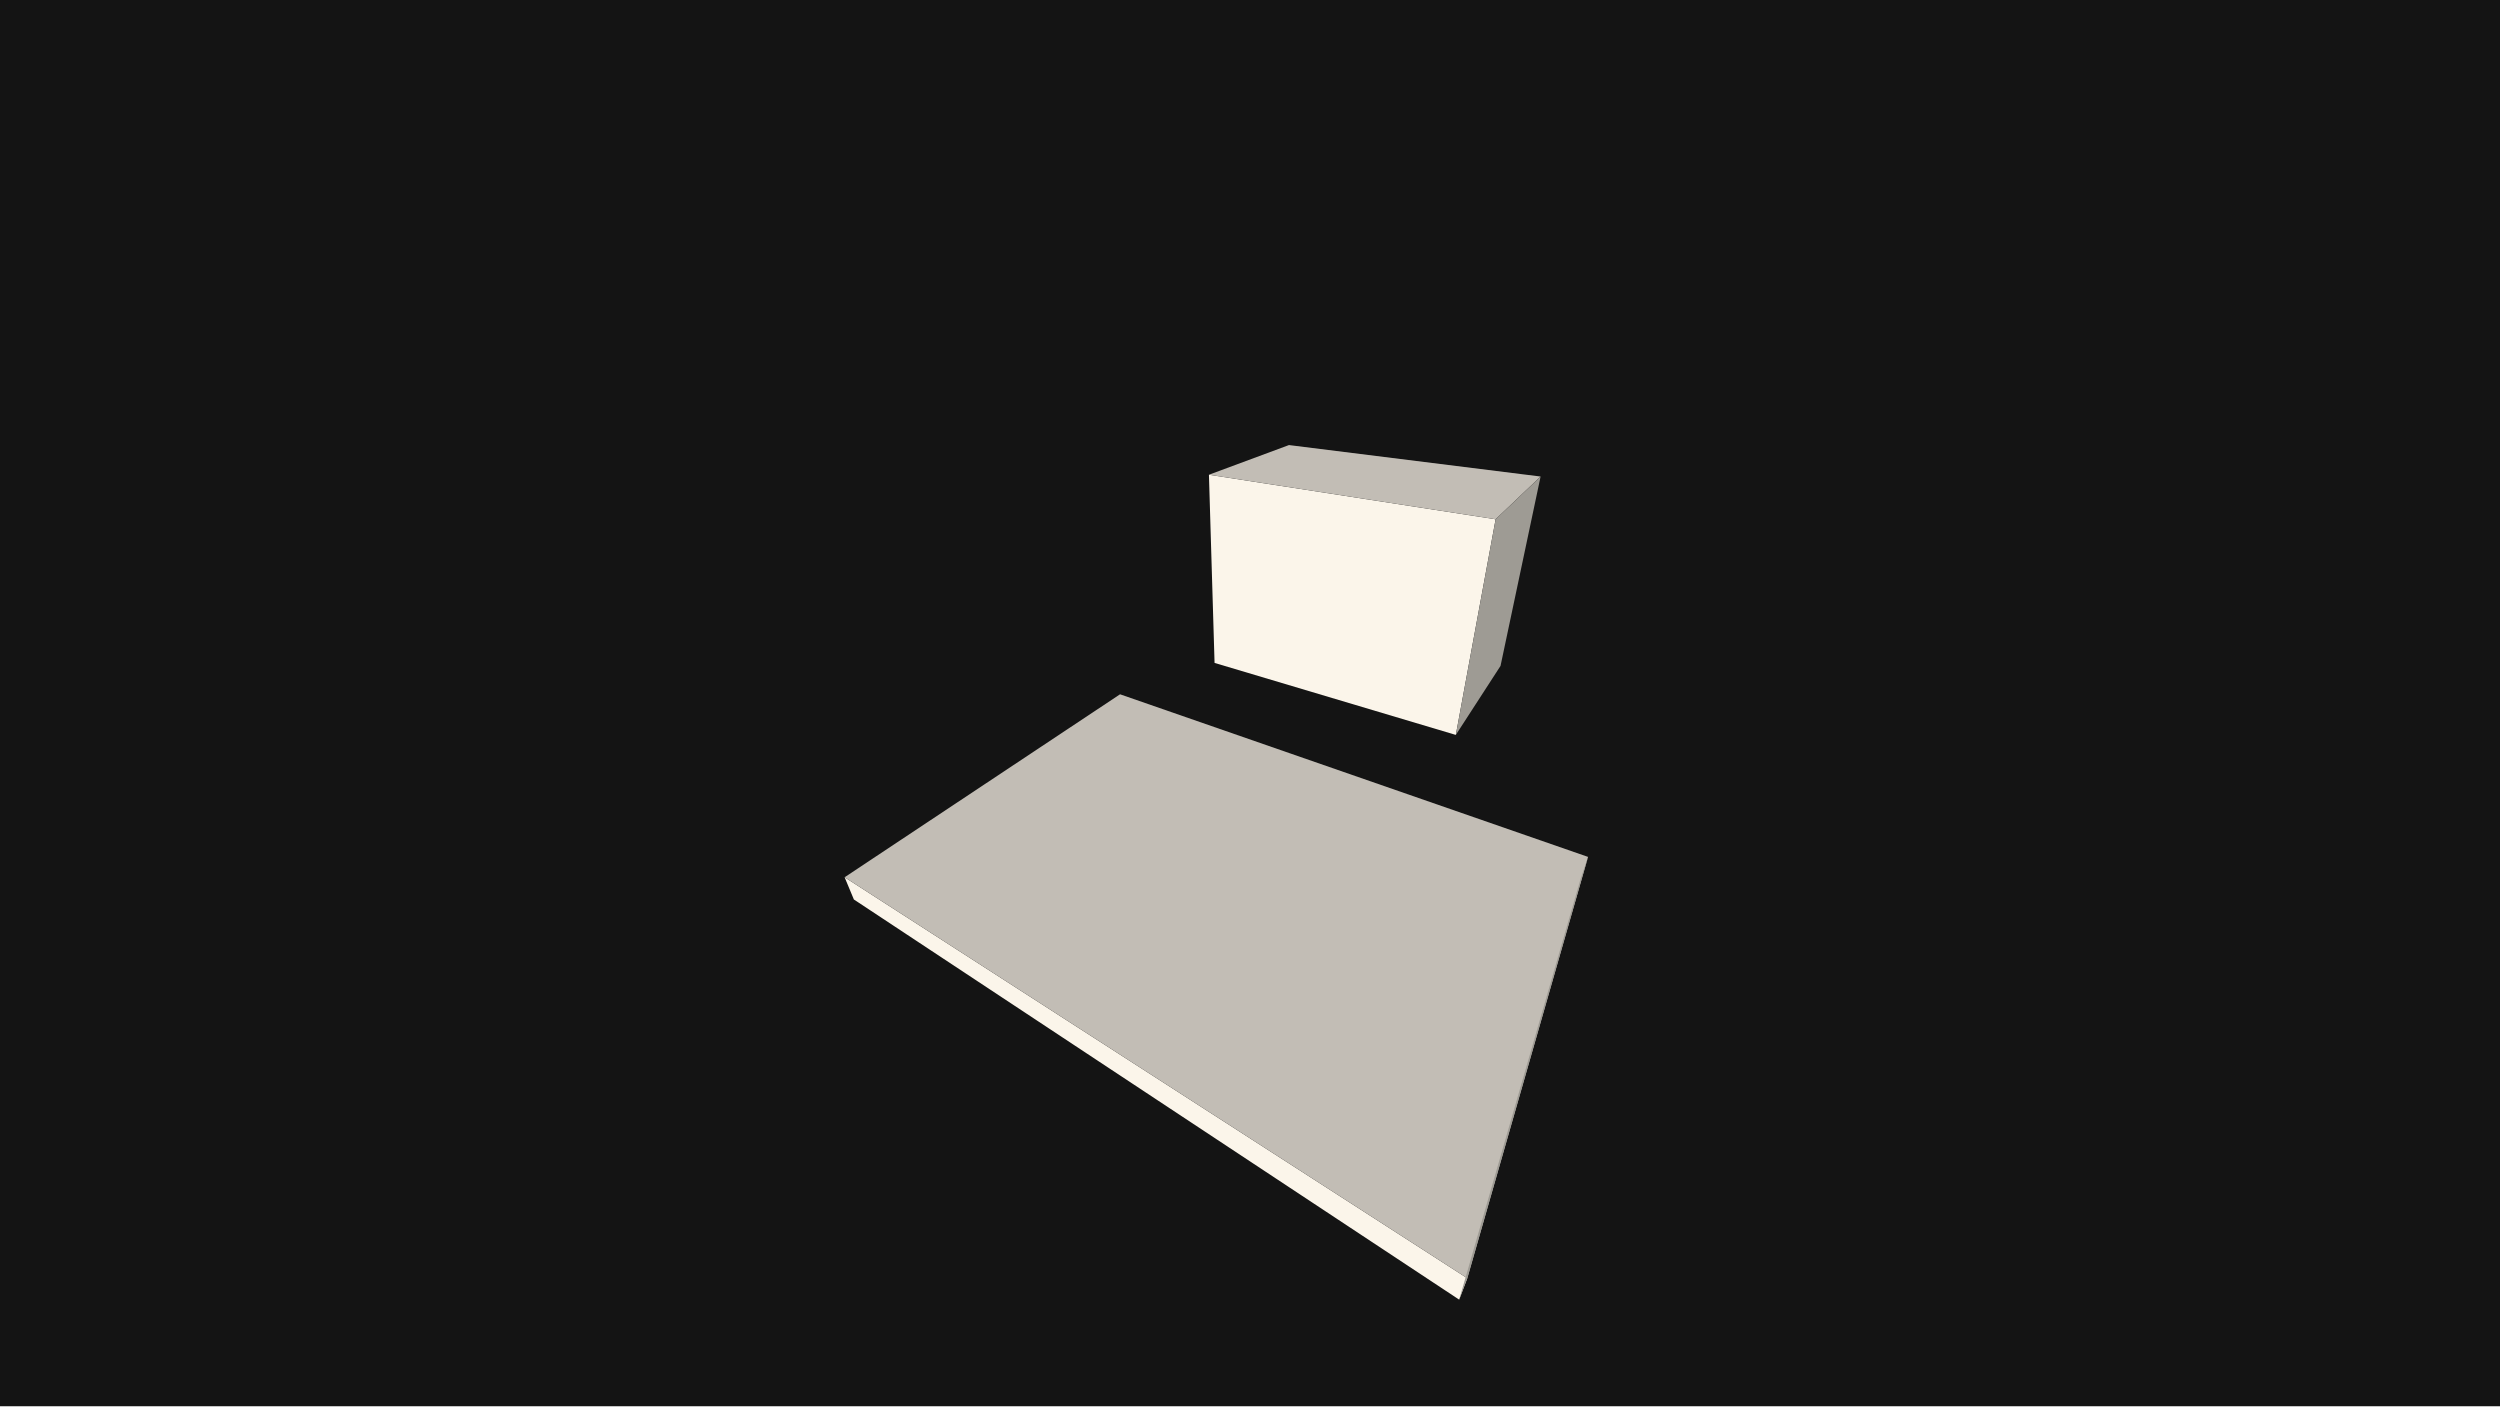
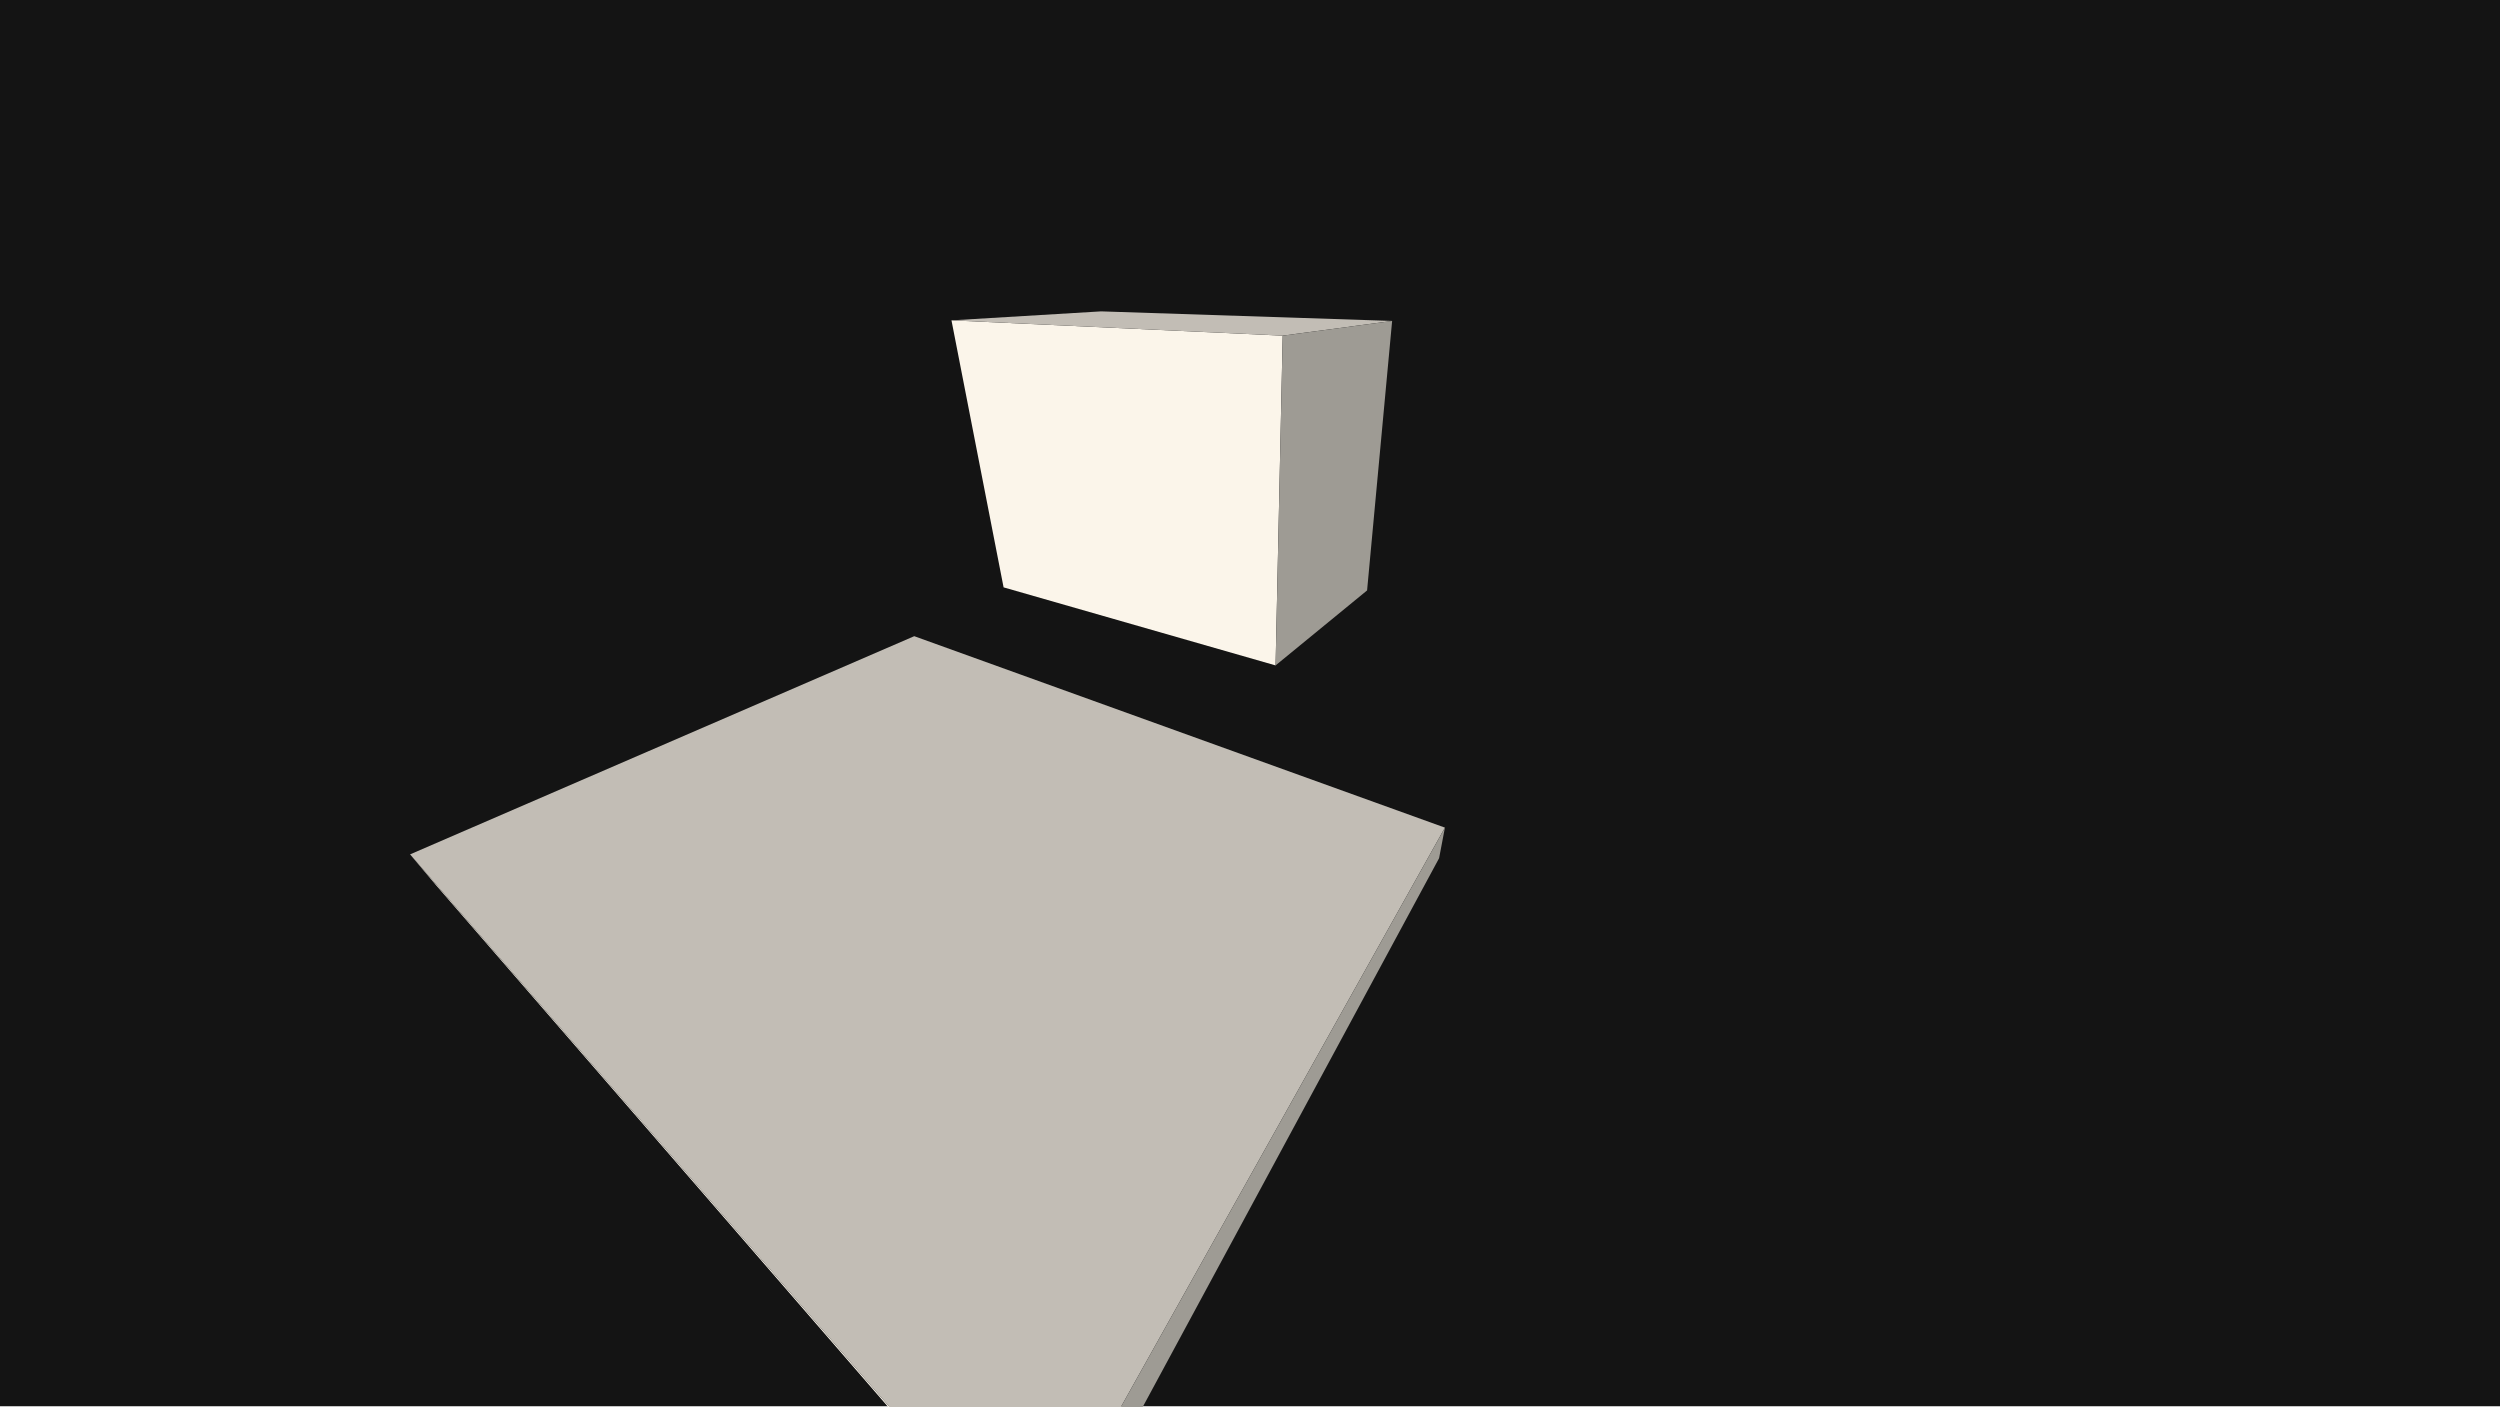
<svg xmlns="http://www.w3.org/2000/svg" width="320" height="180" viewBox="0 0 320 180">
  <g id="s-stage" fill="#141414">
    <path id="s-stage-shape" d="M 0 0 H 320 V 180 H 0 Z" />
  </g>
  <g id="s-subject-f0" fill="#fbf5ea" opacity="1">
-     <path id="s-subject-f0-shape" d="M 155.464 84.854 L 186.345 94.07 L 191.439 66.469 L 154.744 60.766 Z">
-       <animate attributeName="d" begin="0s" end="0.8s" dur="0.8s" calcMode="linear" values="M 155.464 84.854 L 186.345 94.07 L 191.439 66.469 L 154.744 60.766 Z;M 155.329 84.843 L 186.204 94.105 L 191.283 66.447 L 154.588 60.722 Z;M 154.911 84.811 L 185.768 94.219 L 190.799 66.377 L 154.1 60.582 Z;M 154.192 84.76 L 185.017 94.42 L 189.965 66.256 L 153.26 60.343 Z;M 153.141 84.695 L 183.913 94.728 L 188.736 66.075 L 152.027 59.991 Z;M 151.749 84.611 L 182.527 95.182 L 187.209 65.751 L 150.384 59.438 Z;M 149.953 84.514 L 180.816 95.833 L 185.335 65.229 L 148.245 58.629 Z;M 147.751 84.435 L 178.667 96.721 L 182.951 64.579 L 145.596 57.634 Z;M 145.136 84.395 L 176.03 97.915 L 179.968 63.796 L 142.41 56.449 Z;M 142.113 84.425 L 172.851 99.505 L 176.28 62.869 L 138.667 55.07 Z;M 138.665 84.556 L 169.026 101.605 L 171.684 61.782 L 134.312 53.495 Z;M 134.869 84.826 L 164.526 104.351 L 166.023 60.538 L 129.399 51.744 Z;M 130.785 85.269 L 159.272 107.892 L 158.996 59.128 L 123.954 49.843 Z;M 126.523 85.913 L 153.225 112.39 L 150.238 57.555 L 118.075 47.837 Z;M 122.228 86.772 L 146.381 117.993 L 139.255 55.826 L 111.909 45.787 Z;M 118.03 87.837 L 138.746 124.799 L 125.299 53.941 L 105.612 43.763 Z;M 114.141 89.076 L 130.513 132.805 L 107.588 51.957 L 99.485 41.865 Z;M 112.035 90.42 L 123.834 139.144 L 92.245 53.852 L 96.176 42.025 Z;M 111.7 91.685 L 119.89 142.649 L 84.439 59.439 L 95.82 43.978 Z;M 111.524 92.804 L 116.738 145.889 L 77.883 64.244 L 95.622 45.568 Z;M 111.471 93.749 L 114.319 148.715 L 72.596 68.266 L 95.554 46.831 Z;M 111.466 94.498 L 112.507 150.996 L 68.483 71.463 L 95.536 47.794 Z;M 111.504 95.035 L 111.304 152.663 L 65.64 73.771 L 95.572 48.466 Z;M 111.542 95.357 L 110.618 153.675 L 63.973 75.164 L 95.612 48.861 Z;M 111.556 95.462 L 110.399 154.005 L 63.436 75.619 L 95.627 48.989 Z" keyTimes="0;0.042;0.083;0.125;0.167;0.208;0.25;0.292;0.333;0.375;0.417;0.458;0.5;0.542;0.583;0.625;0.667;0.708;0.75;0.792;0.833;0.875;0.917;0.958;1" fill="freeze" />
+     <path id="s-subject-f0-shape" d="M 128.459 75.182 L 163.273 85.173 L 164.184 42.964 L 121.789 41.006 Z">
+       <animate attributeName="d" begin="0s" end="0.8s" dur="0.8s" calcMode="linear" values="M 128.459 75.182 L 163.273 85.173 L 164.184 42.964 L 121.789 41.006 Z;M 128.948 75.181 L 163.741 85.185 L 164.78 43.08 L 122.398 41.093 Z;M 130.423 75.179 L 165.147 85.226 L 166.566 43.437 L 124.234 41.36 Z;M 132.924 75.189 L 167.526 85.303 L 169.575 44.072 L 127.337 41.836 Z;M 136.413 75.226 L 170.823 85.43 L 173.712 45.022 L 131.643 42.549 Z;M 140.82 75.315 L 174.943 85.624 L 178.828 46.326 L 137.044 43.532 Z;M 146.034 75.483 L 179.756 85.903 L 184.716 48.014 L 143.378 44.811 Z;M 151.882 75.753 L 185.056 86.281 L 191.082 50.087 L 150.401 46.395 Z;M 158.109 76.146 L 190.562 86.768 L 197.54 52.512 L 157.781 48.266 Z;M 164.389 76.825 L 195.45 87.399 L 202.94 55.835 L 165.1 50.924 Z;M 170.342 77.627 L 199.774 88.105 L 207.49 59.261 L 171.894 53.733 Z;M 175.935 78.391 L 203.996 88.839 L 211.923 62.181 L 178.173 56.146 Z;M 180.988 79.193 L 207.666 89.602 L 215.656 64.926 L 183.75 58.453 Z;M 185.436 80.012 L 210.746 90.369 L 218.687 67.458 L 188.582 60.62 Z;M 189.236 80.821 L 213.226 91.115 L 221.034 69.746 L 192.649 62.614 Z;M 192.396 81.595 L 215.141 91.817 L 222.765 71.773 L 195.983 64.412 Z;M 194.967 82.317 L 216.561 92.458 L 223.974 73.542 L 198.659 66.01 Z;M 197.007 82.969 L 217.563 93.024 L 224.758 75.055 L 200.752 67.401 Z;M 198.581 83.541 L 218.226 93.508 L 225.209 76.322 L 202.346 68.585 Z;M 199.754 84.024 L 218.621 93.907 L 225.411 77.355 L 203.516 69.567 Z;M 200.602 84.415 L 218.833 94.223 L 225.457 78.168 L 204.35 70.351 Z;M 201.194 84.715 L 218.933 94.459 L 225.425 78.778 L 204.924 70.946 Z;M 201.578 84.924 L 218.97 94.621 L 225.367 79.199 L 205.292 71.36 Z;M 201.792 85.047 L 218.982 94.717 L 225.323 79.443 L 205.495 71.601 Z;M 201.859 85.088 L 218.981 94.747 L 225.303 79.522 L 205.558 71.68 Z" keyTimes="0;0.042;0.083;0.125;0.167;0.208;0.25;0.292;0.333;0.375;0.417;0.458;0.5;0.542;0.583;0.625;0.667;0.708;0.75;0.792;0.833;0.875;0.917;0.958;1" fill="freeze" />
    </path>
  </g>
  <g id="s-subject-f2" fill="#c2bdb5" opacity="1">
-     <path id="s-subject-f2-shape" d="M 164.987 56.968 L 154.744 60.766 L 191.439 66.469 L 197.196 60.995 Z">
-       <animate attributeName="d" begin="0s" end="0.8s" dur="0.8s" calcMode="linear" values="M 164.987 56.968 L 154.744 60.766 L 191.439 66.469 L 197.196 60.995 Z;M 164.896 56.931 L 154.588 60.722 L 191.283 66.447 L 197.123 60.972 Z;M 164.616 56.81 L 154.1 60.582 L 190.799 66.377 L 196.898 60.898 Z;M 164.133 56.603 L 153.26 60.343 L 189.965 66.256 L 196.512 60.769 Z;M 163.426 56.298 L 152.027 59.991 L 188.736 66.075 L 195.947 60.577 Z;M 162.517 55.811 L 150.384 59.438 L 187.209 65.751 L 195.33 60.233 Z;M 161.371 55.09 L 148.245 58.629 L 185.335 65.229 L 194.676 59.685 Z;M 159.974 54.206 L 145.596 57.634 L 182.951 64.579 L 193.884 59.002 Z;M 158.326 53.156 L 142.41 56.449 L 179.968 63.796 L 192.959 58.178 Z;M 156.441 51.94 L 138.667 55.07 L 176.28 62.869 L 191.916 57.202 Z;M 154.304 50.557 L 134.312 53.495 L 171.684 61.782 L 190.732 56.059 Z;M 151.987 49.03 L 129.399 51.744 L 166.023 60.538 L 189.469 54.753 Z;M 149.528 47.384 L 123.954 49.843 L 158.996 59.128 L 188.144 53.281 Z;M 147.008 45.66 L 118.075 47.837 L 150.238 57.555 L 186.814 51.652 Z;M 144.527 43.915 L 111.909 45.787 L 139.255 55.826 L 185.552 49.885 Z;M 142.157 42.205 L 105.612 43.763 L 125.299 53.941 L 184.398 47.999 Z;M 140.048 40.617 L 99.485 41.865 L 107.588 51.957 L 183.501 46.067 Z;M 138.898 40.77 L 96.176 42.025 L 92.245 53.852 L 181.414 47.042 Z;M 138.734 42.456 L 95.82 43.978 L 84.439 59.439 L 178.5 50.85 Z;M 138.748 43.852 L 95.622 45.568 L 77.883 64.244 L 176.379 54.176 Z;M 138.879 44.976 L 95.554 46.831 L 72.596 68.266 L 174.914 56.989 Z;M 139.029 45.842 L 95.536 47.794 L 68.483 71.463 L 173.882 59.243 Z;M 139.188 46.45 L 95.572 48.466 L 65.64 73.771 L 173.275 60.877 Z;M 139.303 46.81 L 95.612 48.861 L 63.973 75.164 L 172.961 61.867 Z;M 139.342 46.927 L 95.627 48.989 L 63.436 75.619 L 172.864 62.19 Z" keyTimes="0;0.042;0.083;0.125;0.167;0.208;0.25;0.292;0.333;0.375;0.417;0.458;0.5;0.542;0.583;0.625;0.667;0.708;0.75;0.792;0.833;0.875;0.917;0.958;1" fill="freeze" />
+     <path id="s-subject-f2-shape" d="M 140.949 39.855 L 121.789 41.006 L 164.184 42.964 L 178.193 41.079 Z">
+       <animate attributeName="d" begin="0s" end="0.8s" dur="0.8s" calcMode="linear" values="M 140.949 39.855 L 121.789 41.006 L 164.184 42.964 L 178.193 41.079 Z;M 141.44 39.929 L 122.398 41.093 L 164.78 43.08 L 178.68 41.174 Z;M 142.923 40.158 L 124.234 41.36 L 166.566 43.437 L 180.146 41.465 Z;M 145.435 40.568 L 127.337 41.836 L 169.575 44.072 L 182.623 41.987 Z;M 148.939 41.186 L 131.643 42.549 L 173.712 45.022 L 186.054 42.774 Z;M 153.364 42.046 L 137.044 43.532 L 178.828 46.326 L 190.341 43.869 Z;M 158.602 43.179 L 143.378 44.811 L 184.716 48.014 L 195.346 45.309 Z;M 164.477 44.602 L 150.401 46.395 L 191.082 50.087 L 200.855 47.115 Z;M 170.735 46.313 L 157.781 48.266 L 197.54 52.512 L 206.572 49.279 Z;M 176.895 48.78 L 165.1 50.924 L 202.94 55.835 L 211.411 52.325 Z;M 182.704 51.449 L 171.894 53.733 L 207.49 59.261 L 215.617 55.577 Z;M 188.273 53.807 L 178.173 56.146 L 211.923 62.181 L 219.885 58.447 Z;M 193.32 56.108 L 183.75 58.453 L 215.656 64.926 L 223.597 61.221 Z;M 197.768 58.309 L 188.582 60.62 L 218.687 67.458 L 226.704 63.845 Z;M 201.568 60.366 L 192.649 62.614 L 221.034 69.746 L 229.188 66.269 Z;M 204.721 62.248 L 195.983 64.412 L 222.765 71.773 L 231.08 68.459 Z;M 207.275 63.939 L 198.659 66.01 L 223.974 73.542 L 232.448 70.401 Z;M 209.285 65.425 L 200.752 67.401 L 224.758 75.055 L 233.374 72.084 Z;M 210.819 66.699 L 202.346 68.585 L 225.209 76.322 L 233.942 73.508 Z;M 211.945 67.761 L 203.516 69.567 L 225.411 77.355 L 234.234 74.68 Z;M 212.745 68.614 L 204.35 70.351 L 225.457 78.168 L 234.345 75.61 Z;M 213.292 69.263 L 204.924 70.946 L 225.425 78.778 L 234.355 76.311 Z;M 213.641 69.716 L 205.292 71.36 L 225.367 79.199 L 234.323 76.796 Z;M 213.835 69.979 L 205.495 71.601 L 225.323 79.443 L 234.295 77.078 Z;M 213.894 70.066 L 205.558 71.68 L 225.303 79.522 L 234.28 77.17 Z" keyTimes="0;0.042;0.083;0.125;0.167;0.208;0.25;0.292;0.333;0.375;0.417;0.458;0.5;0.542;0.583;0.625;0.667;0.708;0.75;0.792;0.833;0.875;0.917;0.958;1" fill="freeze" />
    </path>
  </g>
  <g id="s-subject-f4" fill="#9e9b94" opacity="1">
-     <path id="s-subject-f4-shape" d="M 192.068 85.234 L 197.196 60.995 L 191.439 66.469 L 186.345 94.07 Z">
-       <animate attributeName="d" begin="0s" end="0.8s" dur="0.8s" calcMode="linear" values="M 192.068 85.234 L 197.196 60.995 L 191.439 66.469 L 186.345 94.07 Z;M 191.995 85.259 L 197.123 60.972 L 191.283 66.447 L 186.204 94.105 Z;M 191.771 85.338 L 196.898 60.898 L 190.799 66.377 L 185.768 94.219 Z;M 191.387 85.477 L 196.512 60.769 L 189.965 66.256 L 185.017 94.42 Z;M 190.824 85.69 L 195.947 60.577 L 188.736 66.075 L 183.913 94.728 Z;M 190.177 85.985 L 195.33 60.233 L 187.209 65.751 L 182.527 95.182 Z;M 189.448 86.387 L 194.676 59.685 L 185.335 65.229 L 180.816 95.833 Z;M 188.559 86.943 L 193.884 59.002 L 182.951 64.579 L 178.667 96.721 Z;M 187.511 87.703 L 192.959 58.178 L 179.968 63.796 L 176.03 97.915 Z;M 186.313 88.73 L 191.916 57.202 L 176.28 62.869 L 172.851 99.505 Z;M 184.944 90.098 L 190.732 56.059 L 171.684 61.782 L 169.026 101.605 Z;M 183.455 91.902 L 189.469 54.753 L 166.023 60.538 L 164.526 104.351 Z;M 181.863 94.238 L 188.144 53.281 L 158.996 59.128 L 159.272 107.892 Z;M 180.217 97.206 L 186.814 51.652 L 150.238 57.555 L 153.225 112.39 Z;M 178.579 100.889 L 185.552 49.885 L 139.255 55.826 L 146.381 117.993 Z;M 176.989 105.328 L 184.398 47.999 L 125.299 53.941 L 138.746 124.799 Z;M 175.561 110.502 L 183.501 46.067 L 107.588 51.957 L 130.513 132.805 Z;M 173.72 115.226 L 181.414 47.042 L 92.245 53.852 L 123.834 139.144 Z;M 171.743 118.769 L 178.5 50.85 L 84.439 59.439 L 119.89 142.649 Z;M 170.296 121.999 L 176.379 54.176 L 77.883 64.244 L 116.738 145.889 Z;M 169.29 124.795 L 174.914 56.989 L 72.596 68.266 L 114.319 148.715 Z;M 168.581 127.049 L 173.882 59.243 L 68.483 71.463 L 112.507 150.996 Z;M 168.158 128.692 L 173.275 60.877 L 65.64 73.771 L 111.304 152.663 Z;M 167.936 129.689 L 172.961 61.867 L 63.973 75.164 L 110.618 153.675 Z;M 167.867 130.014 L 172.864 62.19 L 63.436 75.619 L 110.399 154.005 Z" keyTimes="0;0.042;0.083;0.125;0.167;0.208;0.25;0.292;0.333;0.375;0.417;0.458;0.5;0.542;0.583;0.625;0.667;0.708;0.75;0.792;0.833;0.875;0.917;0.958;1" fill="freeze" />
+     <path id="s-subject-f4-shape" d="M 174.987 75.575 L 178.193 41.079 L 164.184 42.964 L 163.273 85.173 Z">
+       <animate attributeName="d" begin="0s" end="0.8s" dur="0.8s" calcMode="linear" values="M 174.987 75.575 L 178.193 41.079 L 164.184 42.964 L 163.273 85.173 Z;M 175.392 75.609 L 178.68 41.174 L 164.78 43.08 L 163.741 85.185 Z;M 176.614 75.715 L 180.146 41.465 L 166.566 43.437 L 165.147 85.226 Z;M 178.684 75.907 L 182.623 41.987 L 169.575 44.072 L 167.526 85.303 Z;M 181.565 76.201 L 186.054 42.774 L 173.712 45.022 L 170.823 85.43 Z;M 185.191 76.616 L 190.341 43.869 L 178.828 46.326 L 174.943 85.624 Z;M 189.464 77.174 L 195.346 45.309 L 184.716 48.014 L 179.756 85.903 Z;M 194.227 77.89 L 200.855 47.115 L 191.082 50.087 L 185.056 86.281 Z;M 199.248 78.769 L 206.572 49.279 L 197.54 52.512 L 190.562 86.768 Z;M 203.717 79.932 L 211.411 52.325 L 202.94 55.835 L 195.45 87.399 Z;M 207.75 81.21 L 215.617 55.577 L 207.49 59.261 L 199.774 88.105 Z;M 211.823 82.458 L 219.885 58.447 L 211.923 62.181 L 203.996 88.839 Z;M 215.446 83.723 L 223.597 61.221 L 215.656 64.926 L 207.666 89.602 Z;M 218.556 84.971 L 226.704 63.845 L 218.687 67.458 L 210.746 90.369 Z;M 221.115 86.165 L 229.188 66.269 L 221.034 69.746 L 213.226 91.115 Z;M 223.134 87.277 L 231.08 68.459 L 222.765 71.773 L 215.141 91.817 Z;M 224.661 88.284 L 232.448 70.401 L 223.974 73.542 L 216.561 92.458 Z;M 225.762 89.172 L 233.374 72.084 L 224.758 75.055 L 217.563 93.024 Z;M 226.506 89.93 L 233.942 73.508 L 225.209 76.322 L 218.226 93.508 Z;M 226.964 90.556 L 234.234 74.68 L 225.411 77.355 L 218.621 93.907 Z;M 227.222 91.053 L 234.345 75.61 L 225.457 78.168 L 218.833 94.223 Z;M 227.352 91.427 L 234.355 76.311 L 225.425 78.778 L 218.933 94.459 Z;M 227.407 91.685 L 234.323 76.796 L 225.367 79.199 L 218.97 94.621 Z;M 227.43 91.836 L 234.295 77.078 L 225.323 79.443 L 218.982 94.717 Z;M 227.432 91.885 L 234.28 77.17 L 225.303 79.522 L 218.981 94.747 Z" keyTimes="0;0.042;0.083;0.125;0.167;0.208;0.25;0.292;0.333;0.375;0.417;0.458;0.5;0.542;0.583;0.625;0.667;0.708;0.75;0.792;0.833;0.875;0.917;0.958;1" fill="freeze" />
    </path>
  </g>
  <g id="s-ground-f0" fill="#fbf5ea" opacity="1">
-     <path id="s-ground-f0-shape" d="M 109.295 115.133 L 186.773 166.354 L 187.814 163.617 L 108.11 112.289 Z">
-       <animate attributeName="d" begin="0s" end="0.5s" dur="0.5s" calcMode="linear" values="M 109.295 115.133 L 186.773 166.354 L 187.814 163.617 L 108.11 112.289 Z;M 109.033 115.094 L 186.336 166.614 L 187.363 163.878 L 107.841 112.248 Z;M 108.213 114.979 L 184.97 167.444 L 185.953 164.714 L 106.999 112.125 Z;M 106.808 114.793 L 182.594 168.914 L 183.499 166.195 L 105.558 111.924 Z;M 104.76 114.545 L 179.05 171.168 L 179.834 168.469 L 103.454 111.654 Z;M 101.909 114.32 L 174.288 174.806 L 174.901 172.148 L 100.52 111.392 Z;M 98.091 114.166 L 167.939 180.424 L 168.3 177.855 L 96.584 111.181 Z;M 93.439 114.034 L 159.427 188.14 L 159.398 185.74 L 91.782 110.978 Z;M 87.963 113.946 L 148.054 198.689 L 147.404 196.614 L 86.121 110.805 Z;M 81.702 113.931 L 132.771 213.215 L 131.096 211.764 L 79.636 110.689 Z;M 74.681 114.022 L 111.787 233.577 L 108.336 233.347 L 72.348 110.664 Z;M 67.101 114.234 L 82.401 262.683 L 75.714 264.914 L 64.46 110.749 Z;M 59.152 114.588 L 39.73 305.673 L 26.7 313.135 L 56.163 110.965 Z;M 51.12 115.082 L -25.375 372.204 L -52.12 391.74 L 47.753 111.318 Z;M 43.33 115.701 L -132.32 482.722 L -193.44 534.142 L 39.569 111.798 Z;M 36.063 116.42 L -330.959 689.547 L -503.689 848.835 L 31.909 112.384 Z" keyTimes="0;0.067;0.133;0.2;0.267;0.333;0.4;0.467;0.533;0.6;0.667;0.733;0.8;0.867;0.933;1" fill="remove" />
-       <animate attributeName="d" begin="0.5s" end="0.6s" dur="0.1s" calcMode="discrete" values="M 36.063 116.42 L -330.959 689.547 L -503.689 848.835 L 31.909 112.384 Z;M 29.681 117.183 L -791.488 1171.526 L -1128.588 1502.689 L -1146.649 1447.563 L 25.156 113.03 Z;M 28.159 117.154 L -1216.937 1573.058 L -1255.467 1446.376 L 23.579 112.998 Z;M 30.706 116.476 L -1032.286 1324.45 L -1288.503 1558.182 L -1312.187 1474.903 L 26.336 112.41 Z" keyTimes="0;0.333;0.667;1" fill="remove" />
-       <animate attributeName="d" begin="0.6s" end="0.733s" dur="0.133s" calcMode="linear" values="M 30.706 116.476 L -1032.286 1324.45 L -1288.503 1558.182 L -1312.187 1474.903 L 26.336 112.41 Z;M 32.766 116.029 L -935.701 1192.457 L -1344.788 1549.259 L -1358.54 1497.985 L 28.554 112.032 Z;M 34.41 115.742 L -880.17 1115.762 L -1387.341 1544.333 L -1394.544 1516.13 L 30.317 111.796 Z;M 35.651 115.561 L -845.989 1068.307 L -1418.543 1541.559 L -1421.426 1529.828 L 31.642 111.653 Z;M 36.53 115.454 L -825.734 1040.25 L -1439.178 1540.26 L -1439.415 1539.27 L 32.58 111.572 Z" keyTimes="0;0.25;0.5;0.75;1" fill="remove" />
-       <animate attributeName="d" begin="0.733s" end="0.767s" dur="0.033s" calcMode="discrete" values="M 36.53 115.454 L -825.734 1040.25 L -1439.178 1540.26 L -1439.415 1539.27 L 32.58 111.572 Z;M 37.054 115.399 L -814.909 1025.311 L -1411.395 1507.756 L 33.137 111.531 Z" keyTimes="0;1" fill="remove" />
-       <animate attributeName="d" begin="0.767s" end="0.8s" dur="0.033s" calcMode="linear" values="M 37.054 115.399 L -814.909 1025.311 L -1411.395 1507.756 L 33.137 111.531 Z;M 37.224 115.382 L -811.516 1020.658 L -1400.409 1495.804 L 33.317 111.519 Z" keyTimes="0;1" fill="freeze" />
+     <path id="s-ground-f0-shape" d="M 55.855 113.349 L 133.758 203.256 L 131.869 200.842 L 52.49 109.359 Z">
+       <animate attributeName="d" begin="0s" end="0.8s" dur="0.8s" calcMode="linear" values="M 55.855 113.349 L 133.758 203.256 L 131.869 200.842 L 52.49 109.359 Z;M 56.744 113.146 L 134.651 202.672 L 132.835 200.229 L 53.421 109.167 Z;M 59.414 112.532 L 137.283 200.905 L 135.683 198.376 L 56.218 108.584 Z;M 63.902 111.519 L 141.684 197.884 L 140.43 195.22 L 60.914 107.624 Z;M 70.087 110.138 L 147.596 193.624 L 146.78 190.787 L 67.378 106.323 Z;M 77.775 108.45 L 154.667 188.194 L 154.336 185.173 L 75.398 104.74 Z;M 86.69 106.539 L 162.47 181.768 L 162.613 178.58 L 84.677 102.962 Z;M 96.453 104.509 L 170.469 174.638 L 171.026 171.328 L 94.81 101.088 Z;M 106.595 102.47 L 178.084 167.177 L 178.958 163.812 L 105.305 99.227 Z;M 117.249 100.383 L 184.227 157.981 L 185.251 154.648 L 116.305 97.371 Z;M 127.17 98.518 L 188.992 149.614 L 190.059 146.406 L 126.51 95.74 Z;M 135.782 97.011 L 193.168 143.441 L 194.253 140.386 L 135.334 94.428 Z;M 143.347 95.774 L 196.407 138.28 L 197.473 135.395 L 143.063 93.369 Z;M 149.871 94.79 L 198.839 134.011 L 199.865 131.295 L 149.71 92.545 Z;M 155.375 94.029 L 200.571 130.519 L 201.547 127.963 L 155.306 91.924 Z;M 159.933 93.458 L 201.736 127.687 L 202.659 125.275 L 159.932 91.474 Z;M 163.661 93.039 L 202.466 125.391 L 203.337 123.105 L 163.709 91.157 Z;M 166.657 92.739 L 202.869 123.543 L 203.693 121.366 L 166.74 90.943 Z;M 169.02 92.528 L 203.038 122.067 L 203.821 119.98 L 169.128 90.803 Z;M 170.837 92.384 L 203.043 120.902 L 203.79 118.889 L 170.962 90.716 Z;M 172.197 92.286 L 202.961 120.004 L 203.679 118.05 L 172.334 90.664 Z;M 173.178 92.223 L 202.852 119.341 L 203.549 117.43 L 173.323 90.635 Z;M 173.835 92.184 L 202.752 118.886 L 203.434 117.006 L 173.985 90.619 Z;M 174.205 92.163 L 202.683 118.628 L 203.356 116.766 L 174.358 90.612 Z;M 174.325 92.157 L 202.659 118.542 L 203.329 116.686 L 174.478 90.609 Z" keyTimes="0;0.042;0.083;0.125;0.167;0.208;0.25;0.292;0.333;0.375;0.417;0.458;0.5;0.542;0.583;0.625;0.667;0.708;0.75;0.792;0.833;0.875;0.917;0.958;1" fill="freeze" />
    </path>
  </g>
  <g id="s-ground-f2" fill="#c2bdb5" opacity="1">
-     <path id="s-ground-f2-shape" d="M 143.366 88.869 L 108.11 112.289 L 187.814 163.617 L 203.27 109.683 Z">
-       <animate attributeName="d" begin="0s" end="0.5s" dur="0.5s" calcMode="linear" values="M 143.366 88.869 L 108.11 112.289 L 187.814 163.617 L 203.27 109.683 Z;M 143.25 88.85 L 107.841 112.248 L 187.363 163.878 L 203.148 109.775 Z;M 142.889 88.795 L 106.999 112.125 L 185.953 164.714 L 202.769 110.065 Z;M 142.271 88.705 L 105.558 111.924 L 183.499 166.195 L 202.116 110.576 Z;M 141.368 88.585 L 103.454 111.654 L 179.834 168.469 L 201.157 111.349 Z;M 140.153 88.439 L 100.52 111.392 L 174.901 172.148 L 200.019 112.506 Z;M 138.571 88.277 L 96.584 111.181 L 168.3 177.855 L 198.696 114.171 Z;M 136.657 88.12 L 91.782 110.978 L 159.398 185.74 L 197.022 116.403 Z;M 134.424 87.987 L 86.121 110.805 L 147.404 196.614 L 194.947 119.358 Z;M 131.9 87.904 L 79.636 110.689 L 131.096 211.764 L 192.411 123.245 Z;M 129.095 87.9 L 72.348 110.664 L 108.336 233.347 L 189.293 128.35 Z;M 126.109 88.003 L 64.46 110.749 L 75.714 264.914 L 185.527 135.032 Z;M 123.019 88.24 L 56.163 110.965 L 26.7 313.135 L 180.964 143.752 Z;M 119.942 88.626 L 47.753 111.318 L -52.12 391.74 L 175.458 155.086 Z;M 117.004 89.167 L 39.569 111.798 L -193.44 534.142 L 168.835 169.728 Z;M 114.298 89.848 L 31.909 112.384 L -503.689 848.835 L 160.858 188.466 Z" keyTimes="0;0.067;0.133;0.2;0.267;0.333;0.4;0.467;0.533;0.6;0.667;0.733;0.8;0.867;0.933;1" fill="remove" />
-       <animate attributeName="d" begin="0.5s" end="0.533s" dur="0.033s" calcMode="discrete" values="M 114.298 89.848 L 31.909 112.384 L -503.689 848.835 L 160.858 188.466 Z;M 111.966 90.643 L 25.156 113.03 L -1146.649 1447.563 L -1082.619 1447.563 L 151.412 212.046 Z" keyTimes="0;1" fill="remove" />
-       <animate attributeName="d" begin="0.533s" end="0.733s" dur="0.2s" calcMode="linear" values="M 111.966 90.643 L 25.156 113.03 L -1146.649 1447.563 L -1082.619 1447.563 L 151.412 212.046 Z;M 111.093 91.473 L 23.579 112.998 L -1255.467 1446.376 L -1102.785 1446.376 L 141.716 230.013 Z;M 111.516 92.242 L 26.336 112.41 L -1312.187 1474.903 L -1208.499 1474.903 L 134.164 237.454 Z;M 111.952 92.935 L 28.554 112.032 L -1358.54 1497.985 L -1292.558 1497.985 L 127.934 244.64 Z;M 112.371 93.528 L 30.317 111.796 L -1394.544 1516.13 L -1357.17 1516.13 L 122.981 251.113 Z;M 112.718 94.001 L 31.642 111.653 L -1421.426 1529.828 L -1405.502 1529.828 L 119.175 256.445 Z;M 112.993 94.343 L 32.58 111.572 L -1439.415 1539.27 L -1438.047 1539.27 L 116.565 260.411 Z" keyTimes="0;0.167;0.333;0.5;0.667;0.833;1" fill="remove" />
-       <animate attributeName="d" begin="0.733s" end="0.767s" dur="0.033s" calcMode="discrete" values="M 112.993 94.343 L 32.58 111.572 L -1439.415 1539.27 L -1438.047 1539.27 L 116.565 260.411 Z;M 113.167 94.549 L 33.137 111.531 L -1411.395 1507.756 L 115.042 262.846 Z" keyTimes="0;1" fill="remove" />
-       <animate attributeName="d" begin="0.767s" end="0.8s" dur="0.033s" calcMode="linear" values="M 113.167 94.549 L 33.137 111.531 L -1411.395 1507.756 L 115.042 262.846 Z;M 113.225 94.615 L 33.317 111.519 L -1400.409 1495.804 L 114.552 263.643 Z" keyTimes="0;1" fill="freeze" />
+     <path id="s-ground-f2-shape" d="M 117.022 81.431 L 52.49 109.359 L 131.869 200.842 L 184.95 105.936 Z">
+       <animate attributeName="d" begin="0s" end="0.8s" dur="0.8s" calcMode="linear" values="M 117.022 81.431 L 52.49 109.359 L 131.869 200.842 L 184.95 105.936 Z;M 117.496 81.405 L 53.421 109.167 L 132.835 200.229 L 185.383 105.937 Z;M 118.929 81.326 L 56.218 108.584 L 135.683 198.376 L 186.681 105.944 Z;M 121.36 81.203 L 60.914 107.624 L 140.43 195.22 L 188.873 105.951 Z;M 124.757 81.052 L 67.378 106.323 L 146.78 190.787 L 191.892 105.962 Z;M 129.062 80.892 L 75.398 104.74 L 154.336 185.173 L 195.634 105.974 Z;M 134.18 80.754 L 84.677 102.962 L 162.613 178.58 L 199.957 105.988 Z;M 139.954 80.666 L 94.81 101.088 L 171.026 171.328 L 204.65 106.005 Z;M 146.154 80.656 L 105.305 99.227 L 178.958 163.812 L 209.425 106.029 Z;M 152.602 80.841 L 116.305 97.371 L 185.251 154.648 L 213.136 105.805 Z;M 158.834 81.143 L 126.51 95.74 L 190.059 146.406 L 216.171 105.569 Z;M 164.675 81.465 L 135.334 94.428 L 194.253 140.386 L 219.321 105.567 Z;M 170.019 81.858 L 143.063 93.369 L 197.473 135.395 L 221.949 105.629 Z;M 174.79 82.306 L 149.71 92.545 L 199.865 131.295 L 224.036 105.74 Z;M 178.931 82.787 L 155.306 91.924 L 201.547 127.963 L 225.586 105.883 Z;M 182.436 83.277 L 159.932 91.474 L 202.659 125.275 L 226.649 106.04 Z;M 185.345 83.757 L 163.709 91.157 L 203.337 123.105 L 227.3 106.192 Z;M 187.702 84.208 L 166.74 90.943 L 203.693 121.366 L 227.624 106.329 Z;M 189.566 84.615 L 169.128 90.803 L 203.821 119.98 L 227.702 106.441 Z;M 190.994 84.967 L 170.962 90.716 L 203.79 118.889 L 227.607 106.526 Z;M 192.056 85.258 L 172.334 90.664 L 203.679 118.05 L 227.423 106.586 Z;M 192.815 85.484 L 173.323 90.635 L 203.549 117.43 L 227.222 106.625 Z;M 193.319 85.643 L 173.985 90.619 L 203.434 117.006 L 227.048 106.648 Z;M 193.604 85.737 L 174.358 90.612 L 203.356 116.766 L 226.937 106.664 Z;M 193.694 85.768 L 174.478 90.609 L 203.329 116.686 L 226.896 106.667 Z" keyTimes="0;0.042;0.083;0.125;0.167;0.208;0.25;0.292;0.333;0.375;0.417;0.458;0.5;0.542;0.583;0.625;0.667;0.708;0.75;0.792;0.833;0.875;0.917;0.958;1" fill="freeze" />
    </path>
  </g>
  <g id="s-ground-f4" fill="#9e9b94" opacity="1">
-     <path id="s-ground-f4-shape" d="M 202.315 112.491 L 203.27 109.683 L 187.814 163.617 L 186.773 166.354 Z">
-       <animate attributeName="d" begin="0s" end="0.5s" dur="0.5s" calcMode="linear" values="M 202.315 112.491 L 203.27 109.683 L 187.814 163.617 L 186.773 166.354 Z;M 202.192 112.587 L 203.148 109.775 L 187.363 163.878 L 186.336 166.614 Z;M 201.815 112.891 L 202.769 110.065 L 185.953 164.714 L 184.97 167.444 Z;M 201.165 113.426 L 202.116 110.576 L 183.499 166.195 L 182.594 168.914 Z;M 200.21 114.236 L 201.157 111.349 L 179.834 168.469 L 179.05 171.168 Z;M 199.072 115.448 L 200.019 112.506 L 174.901 172.148 L 174.288 174.806 Z;M 197.741 117.196 L 198.696 114.171 L 168.3 177.855 L 167.939 180.424 Z;M 196.061 119.53 L 197.022 116.403 L 159.398 185.74 L 159.427 188.14 Z;M 193.98 122.606 L 194.947 119.358 L 147.404 196.614 L 148.054 198.689 Z;M 191.444 126.633 L 192.411 123.245 L 131.096 211.764 L 132.771 213.215 Z;M 188.338 131.887 L 189.293 128.35 L 108.336 233.347 L 111.787 233.577 Z;M 184.603 138.713 L 185.527 135.032 L 75.714 264.914 L 82.401 262.683 Z;M 180.111 147.537 L 180.964 143.752 L 26.7 313.135 L 39.73 305.673 Z;M 174.741 158.874 L 175.458 155.086 L -52.12 391.74 L -25.375 372.204 Z;M 168.363 173.314 L 168.835 169.728 L -193.44 534.142 L -132.32 482.722 Z;M 160.804 191.476 L 160.858 188.466 L -503.689 848.835 L -330.959 689.547 Z" keyTimes="0;0.067;0.133;0.2;0.267;0.333;0.4;0.467;0.533;0.6;0.667;0.733;0.8;0.867;0.933;1" fill="remove" />
-       <animate attributeName="d" begin="0.5s" end="0.6s" dur="0.1s" calcMode="discrete" values="M 160.804 191.476 L 160.858 188.466 L -503.689 848.835 L -330.959 689.547 Z;M 152.038 213.851 L 151.412 212.046 L -1082.619 1447.563 L -1128.588 1502.689 L -791.488 1171.526 Z;M -1216.579 1573.058 L 143.175 230.554 L 141.716 230.013 L -1102.785 1446.376 Z;M 136.26 237.401 L 134.164 237.454 L -1208.499 1474.903 L -1288.503 1558.182 L -1032.286 1324.45 Z" keyTimes="0;0.333;0.667;1" fill="remove" />
-       <animate attributeName="d" begin="0.6s" end="0.733s" dur="0.133s" calcMode="linear" values="M 136.26 237.401 L 134.164 237.454 L -1208.499 1474.903 L -1288.503 1558.182 L -1032.286 1324.45 Z;M 130.58 243.993 L 127.934 244.64 L -1292.558 1497.985 L -1344.788 1549.259 L -935.701 1192.457 Z;M 126.087 249.912 L 122.981 251.113 L -1357.17 1516.13 L -1387.341 1544.333 L -880.17 1115.762 Z;M 122.648 254.773 L 119.175 256.445 L -1405.502 1529.828 L -1418.543 1541.559 L -845.989 1068.307 Z;M 120.299 258.381 L 116.565 260.411 L -1438.047 1539.27 L -1439.178 1540.26 L -825.734 1040.25 Z" keyTimes="0;0.25;0.5;0.75;1" fill="remove" />
-       <animate attributeName="d" begin="0.733s" end="0.767s" dur="0.033s" calcMode="discrete" values="M 120.299 258.381 L 116.565 260.411 L -1438.047 1539.27 L -1439.178 1540.26 L -825.734 1040.25 Z;M 118.932 260.592 L 115.042 262.846 L -1411.395 1507.756 L -814.909 1025.311 Z" keyTimes="0;1" fill="remove" />
-       <animate attributeName="d" begin="0.767s" end="0.8s" dur="0.033s" calcMode="linear" values="M 118.932 260.592 L 115.042 262.846 L -1411.395 1507.756 L -814.909 1025.311 Z;M 118.493 261.315 L 114.552 263.643 L -1400.409 1495.804 L -811.516 1020.658 Z" keyTimes="0;1" fill="freeze" />
+     <path id="s-ground-f4-shape" d="M 184.204 109.85 L 184.95 105.936 L 131.869 200.842 L 133.758 203.256 Z">
+       <animate attributeName="d" begin="0s" end="0.8s" dur="0.8s" calcMode="linear" values="M 184.204 109.85 L 184.95 105.936 L 131.869 200.842 L 133.758 203.256 Z;M 184.625 109.845 L 185.383 105.937 L 132.835 200.229 L 134.651 202.672 Z;M 185.888 109.833 L 186.681 105.944 L 135.683 198.376 L 137.283 200.905 Z;M 188.022 109.808 L 188.873 105.951 L 140.43 195.22 L 141.684 197.884 Z;M 190.964 109.769 L 191.892 105.962 L 146.78 190.787 L 147.596 193.624 Z;M 194.616 109.712 L 195.634 105.974 L 154.336 185.173 L 154.667 188.194 Z;M 198.843 109.635 L 199.957 105.988 L 162.613 178.58 L 162.47 181.768 Z;M 203.444 109.539 L 204.65 106.005 L 171.026 171.328 L 170.469 174.638 Z;M 208.14 109.428 L 209.425 106.029 L 178.958 163.812 L 178.084 167.177 Z;M 211.837 109.007 L 213.136 105.805 L 185.251 154.648 L 184.227 157.981 Z;M 214.89 108.561 L 216.171 105.569 L 190.059 146.406 L 188.992 149.614 Z;M 218.048 108.383 L 219.321 105.567 L 194.253 140.386 L 193.168 143.441 Z;M 220.697 108.279 L 221.949 105.629 L 197.473 135.395 L 196.407 138.28 Z;M 222.816 108.236 L 224.036 105.74 L 199.865 131.295 L 198.839 134.011 Z;M 224.404 108.242 L 225.586 105.883 L 201.547 127.963 L 200.571 130.519 Z;M 225.508 108.277 L 226.649 106.04 L 202.659 125.275 L 201.736 127.687 Z;M 226.202 108.323 L 227.3 106.192 L 203.337 123.105 L 202.466 125.391 Z;M 226.566 108.369 L 227.624 106.329 L 203.693 121.366 L 202.869 123.543 Z;M 226.682 108.405 L 227.702 106.441 L 203.821 119.98 L 203.038 122.067 Z;M 226.62 108.427 L 227.607 106.526 L 203.79 118.889 L 203.043 120.902 Z;M 226.464 108.438 L 227.423 106.586 L 203.679 118.05 L 202.961 120.004 Z;M 226.285 108.439 L 227.222 106.625 L 203.549 117.43 L 202.852 119.341 Z;M 226.127 108.436 L 227.048 106.648 L 203.434 117.006 L 202.752 118.886 Z;M 226.025 108.437 L 226.937 106.664 L 203.356 116.766 L 202.683 118.628 Z;M 225.987 108.435 L 226.896 106.667 L 203.329 116.686 L 202.659 118.542 Z" keyTimes="0;0.042;0.083;0.125;0.167;0.208;0.25;0.292;0.333;0.375;0.417;0.458;0.5;0.542;0.583;0.625;0.667;0.708;0.75;0.792;0.833;0.875;0.917;0.958;1" fill="freeze" />
    </path>
  </g>
</svg>
